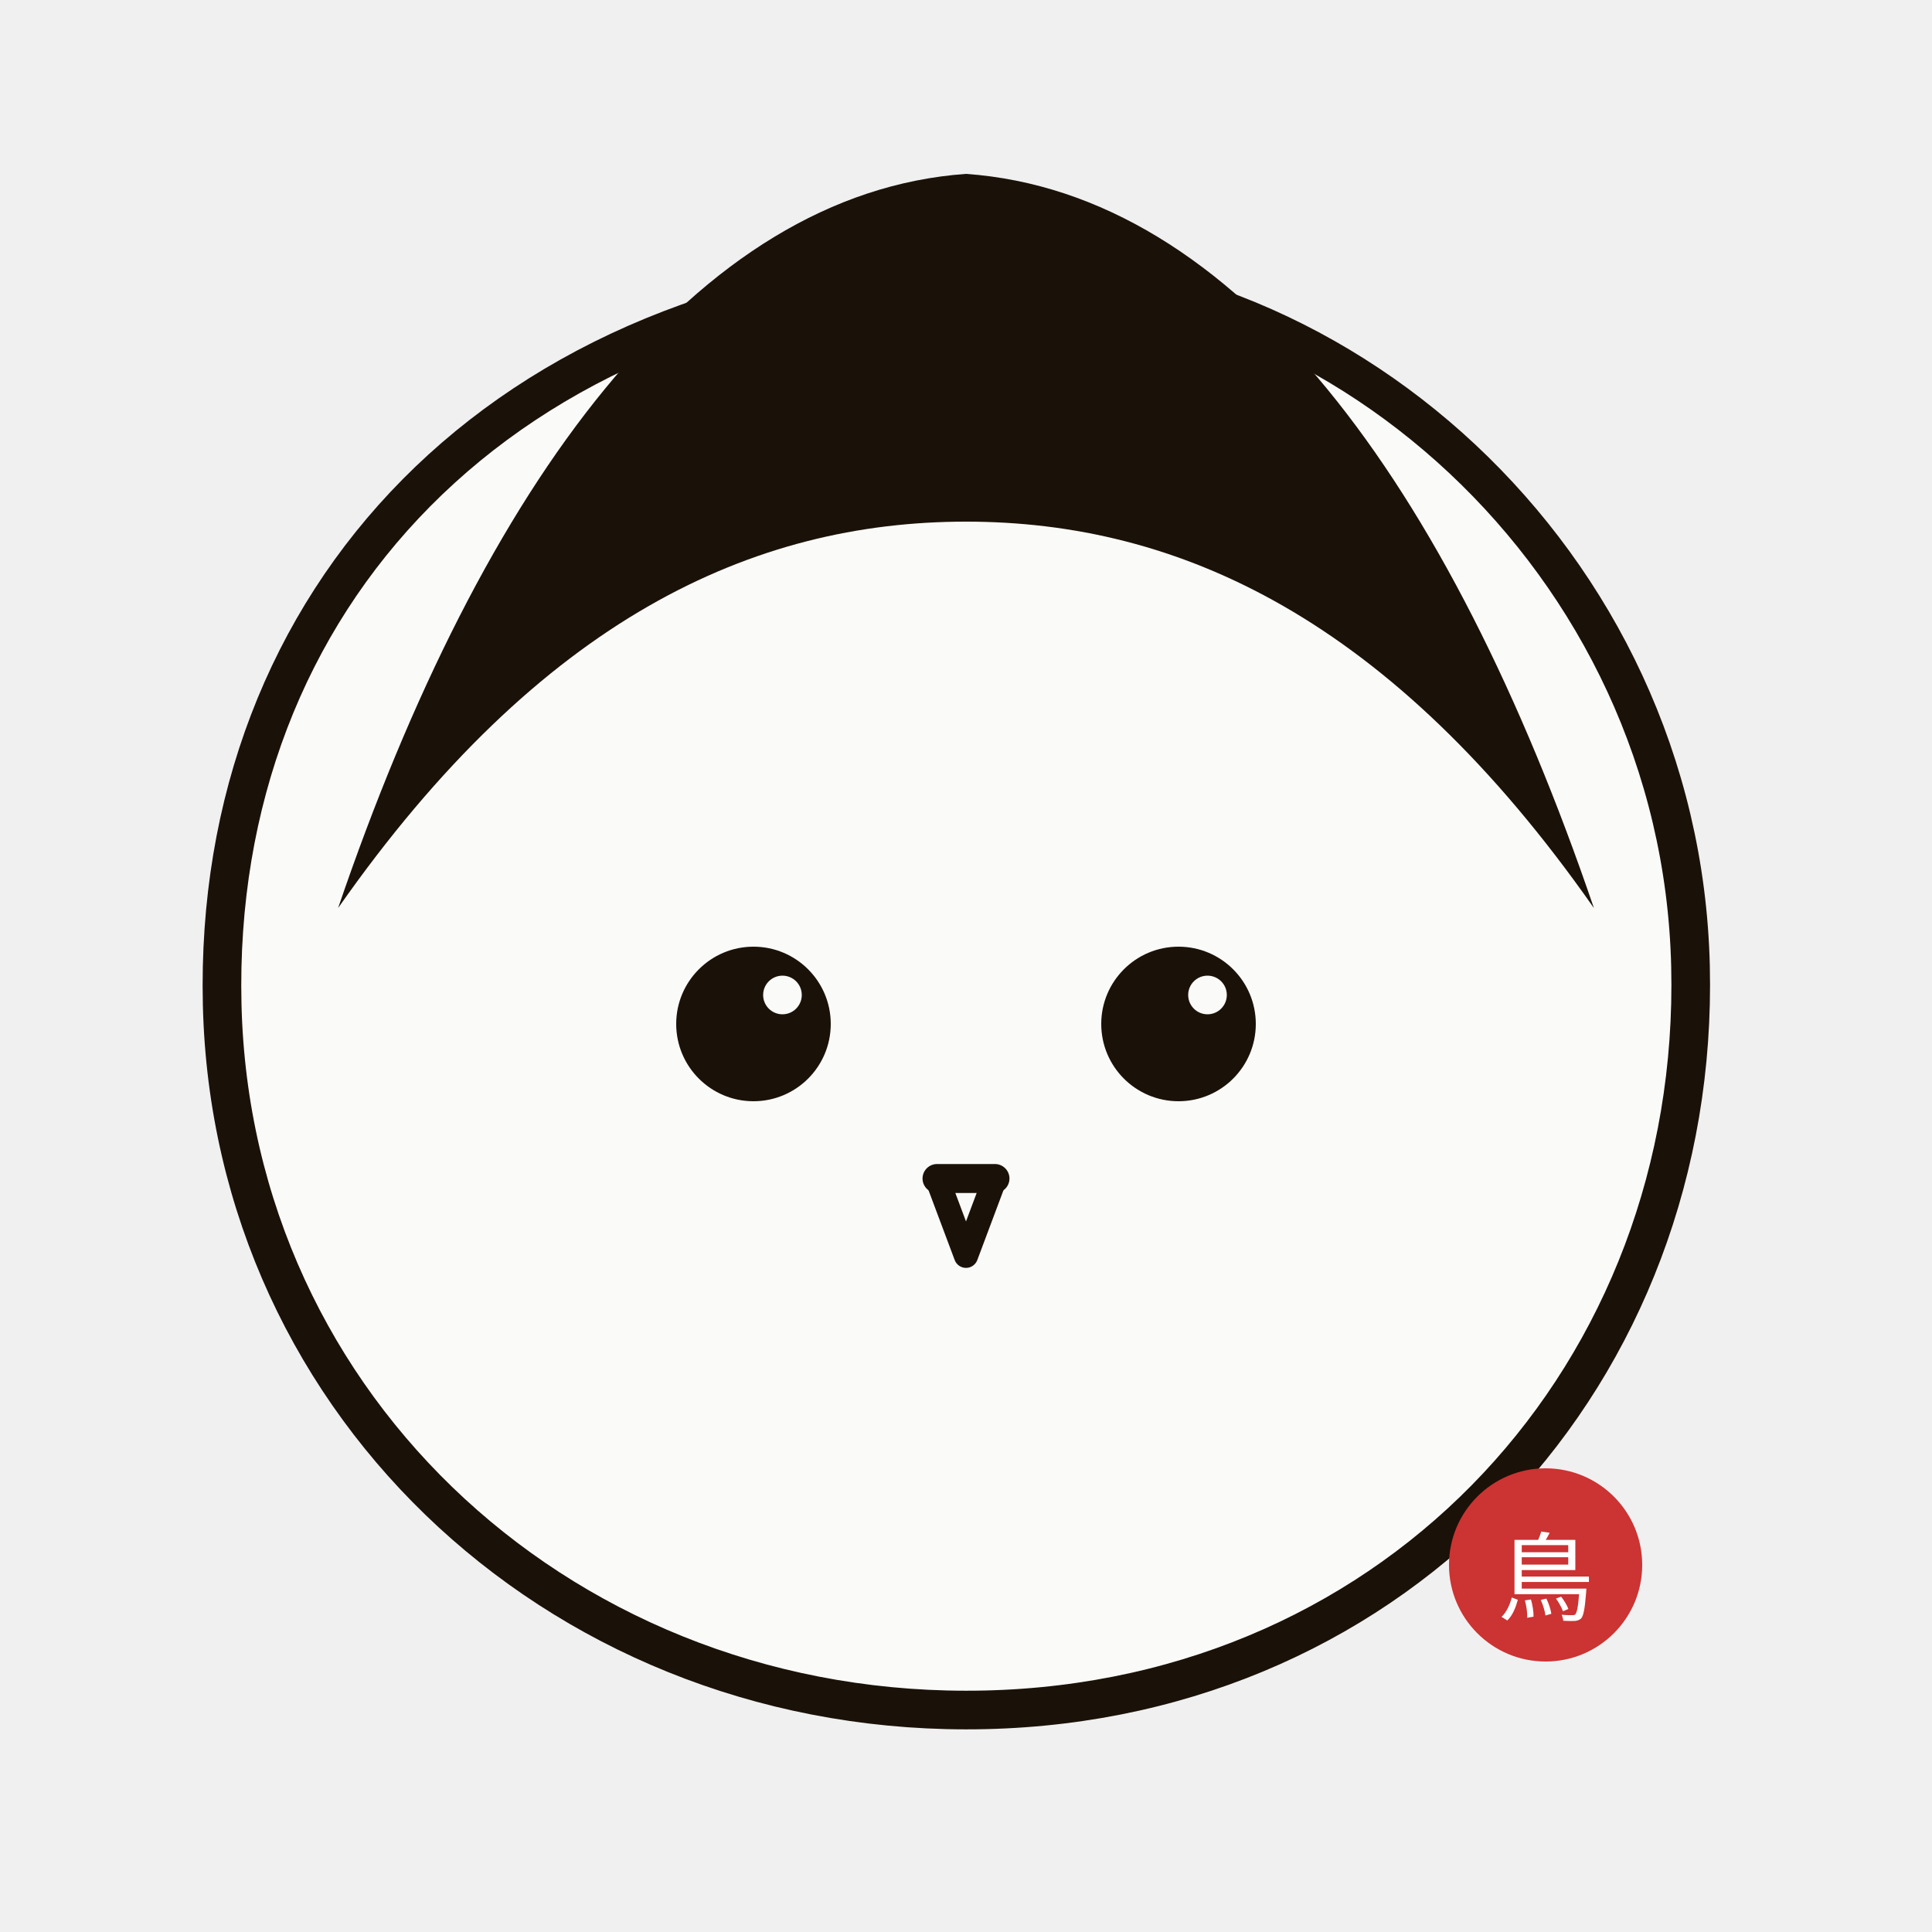
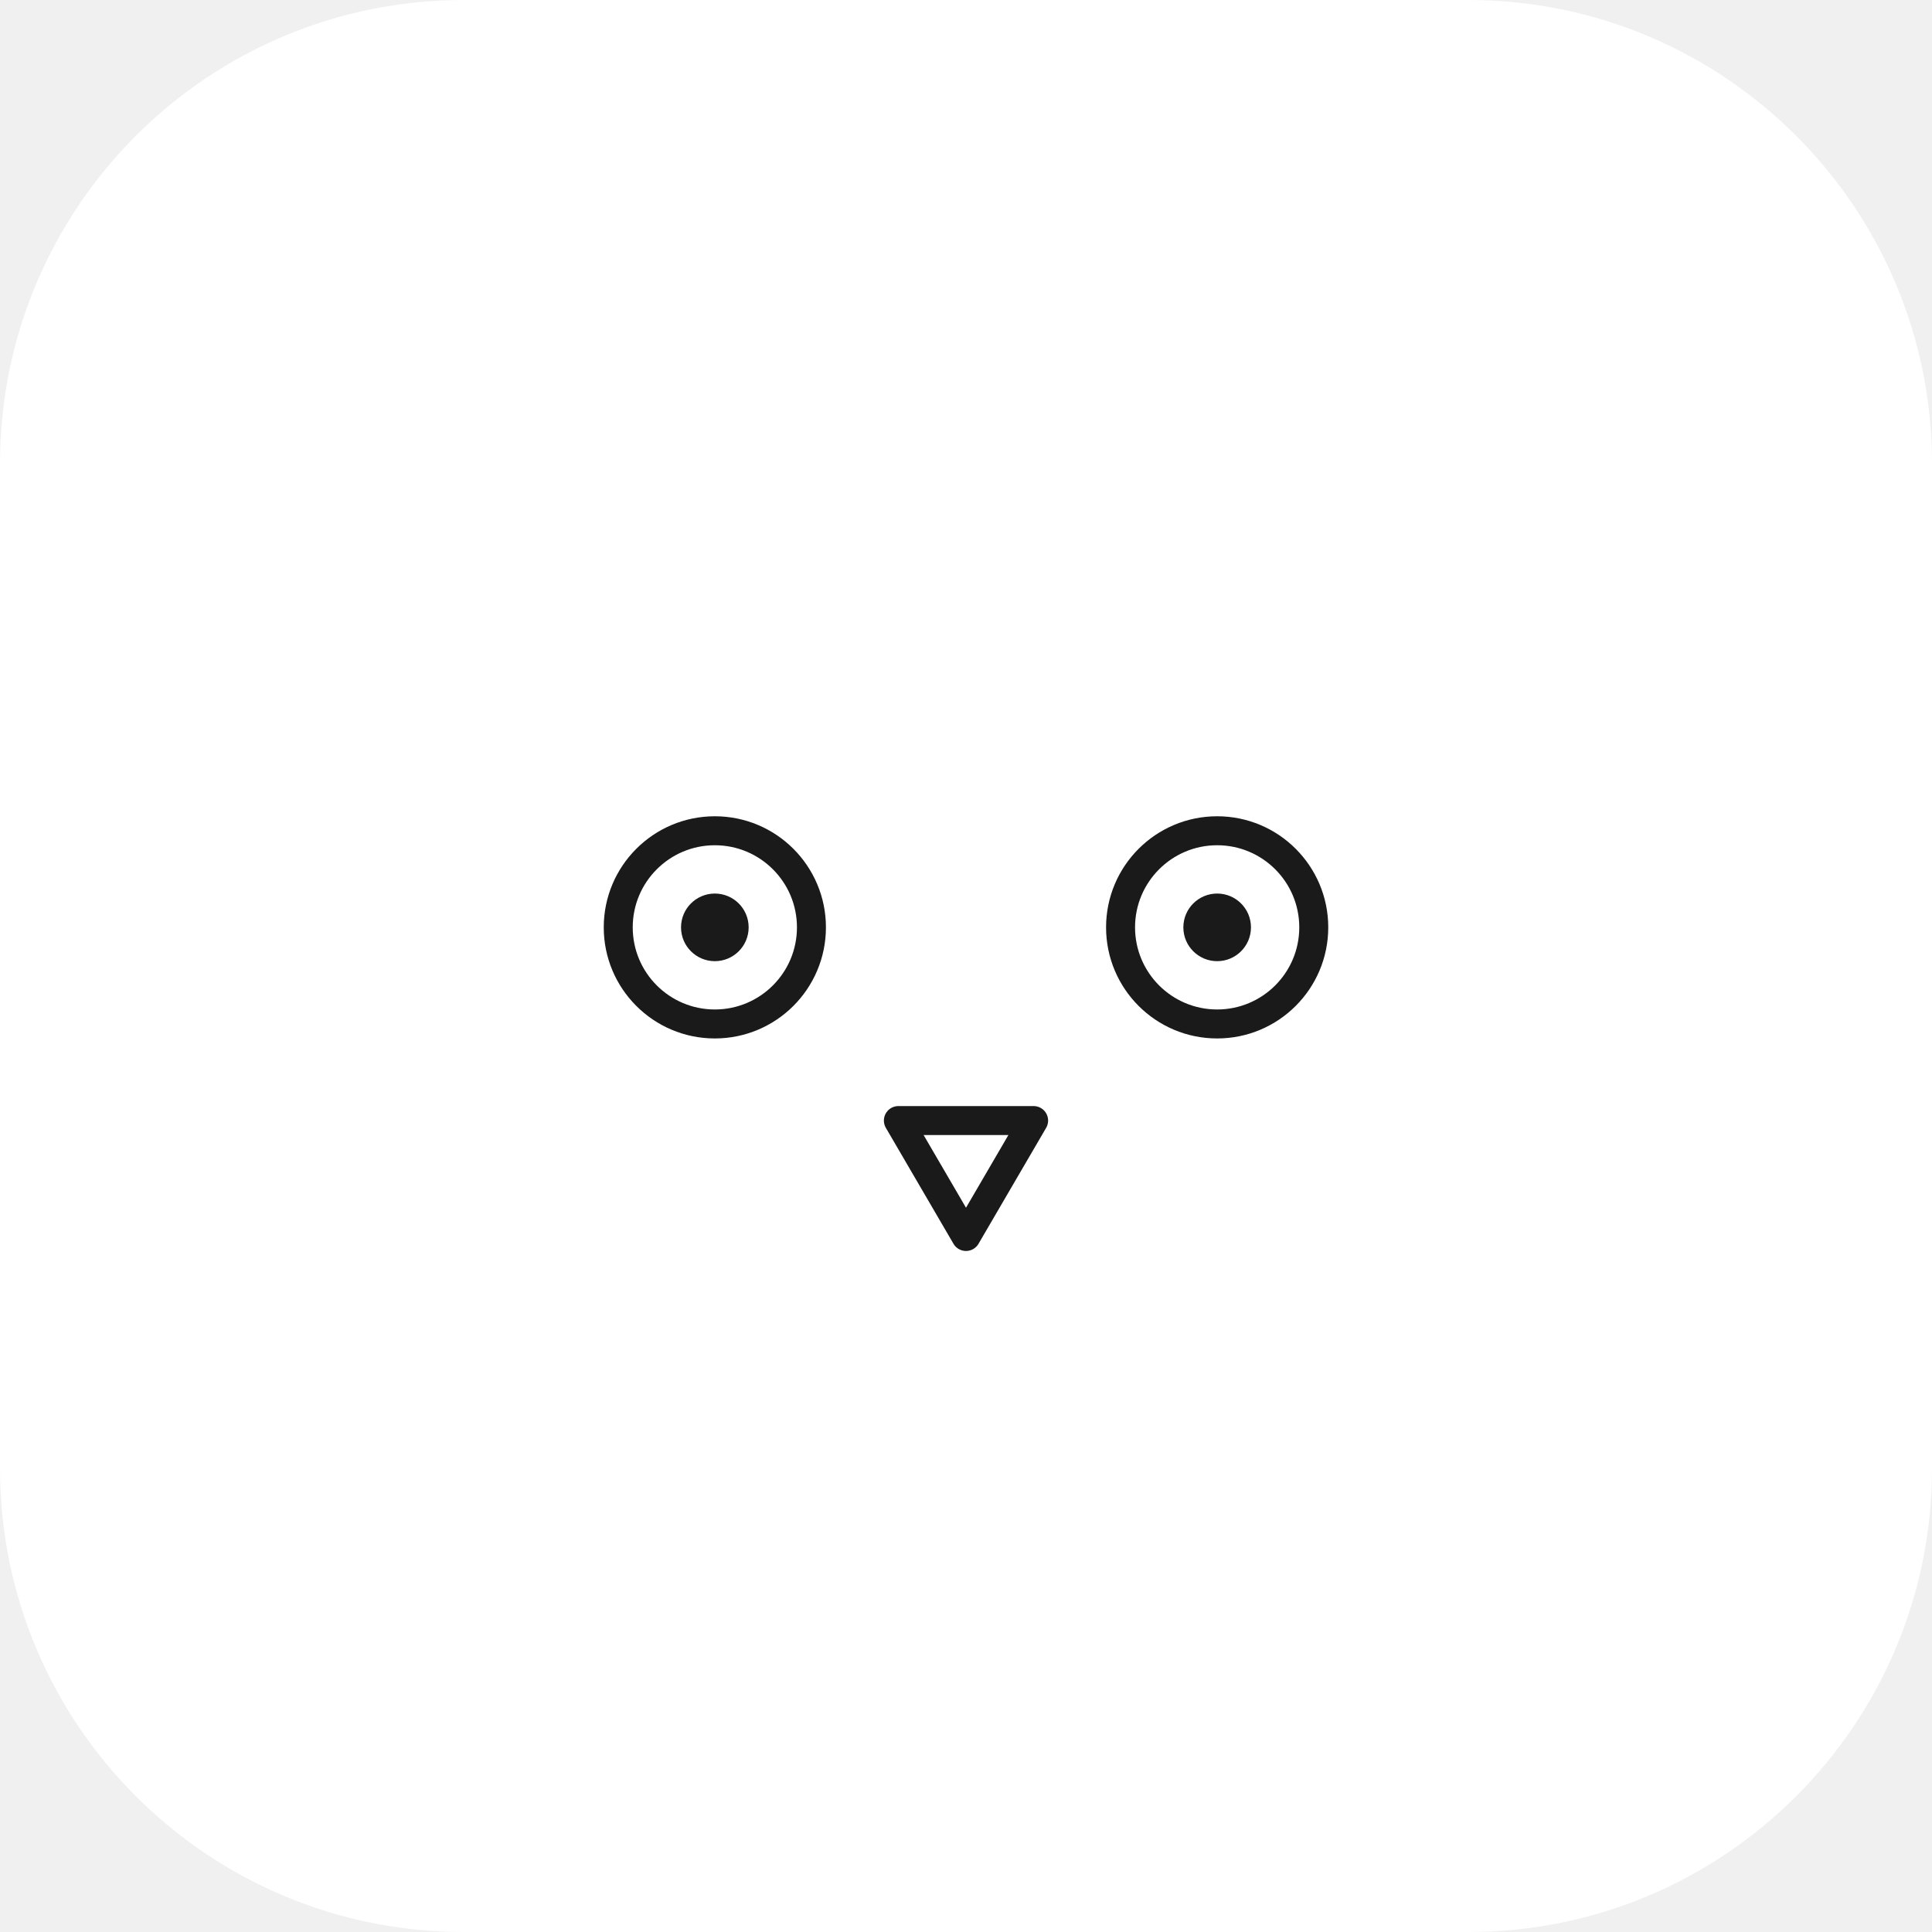
<svg xmlns="http://www.w3.org/2000/svg" viewBox="0 0 200 200" width="200" height="200">
-   <path d="M100 28 C138 26 174 58 175 100 C176 142 145 176 102 177 C59 178 24 146 23 104 C22 62 52 30 100 28Z" fill="#FAFAF8" stroke="#1A1208" stroke-width="4" />
-   <path d="M35 94 C50 50 72 20 100 18 C128 20 150 50 165 94 C144 64 122 54 100 54 C78 54 56 64 35 94Z" fill="#1A1208" />
-   <circle cx="78" cy="106" r="8" fill="#1A1208" />
-   <circle cx="81" cy="103" r="2" fill="#FAFAF8" />
-   <circle cx="122" cy="106" r="8" fill="#1A1208" />
-   <circle cx="125" cy="103" r="2" fill="#FAFAF8" />
-   <line x1="97" y1="122" x2="103" y2="122" stroke="#1A1208" stroke-width="3" stroke-linecap="round" />
-   <path d="M97 122 L100 130 L103 122" fill="none" stroke="#1A1208" stroke-width="2.5" stroke-linejoin="round" />
-   <circle cx="160" cy="162" r="10" fill="#CC3333" />
-   <text x="160" y="167" text-anchor="middle" font-family="serif" font-size="10" fill="#FFFFFF">鳥</text>
+   <rect x="0" y="0" width="200" height="200" rx="48" fill="#FFFFFF" />
+   <circle cx="74" cy="96" r="10" fill="none" stroke="#1A1A1A" stroke-width="3" />
+   <circle cx="74" cy="96" r="3.5" fill="#1A1A1A" />
+   <circle cx="126" cy="96" r="10" fill="none" stroke="#1A1A1A" stroke-width="3" />
+   <circle cx="126" cy="96" r="3.5" fill="#1A1A1A" />
+   <path d="M93 116 L100 128 L107 116Z" fill="none" stroke="#1A1A1A" stroke-width="3" stroke-linejoin="round" />
</svg>
